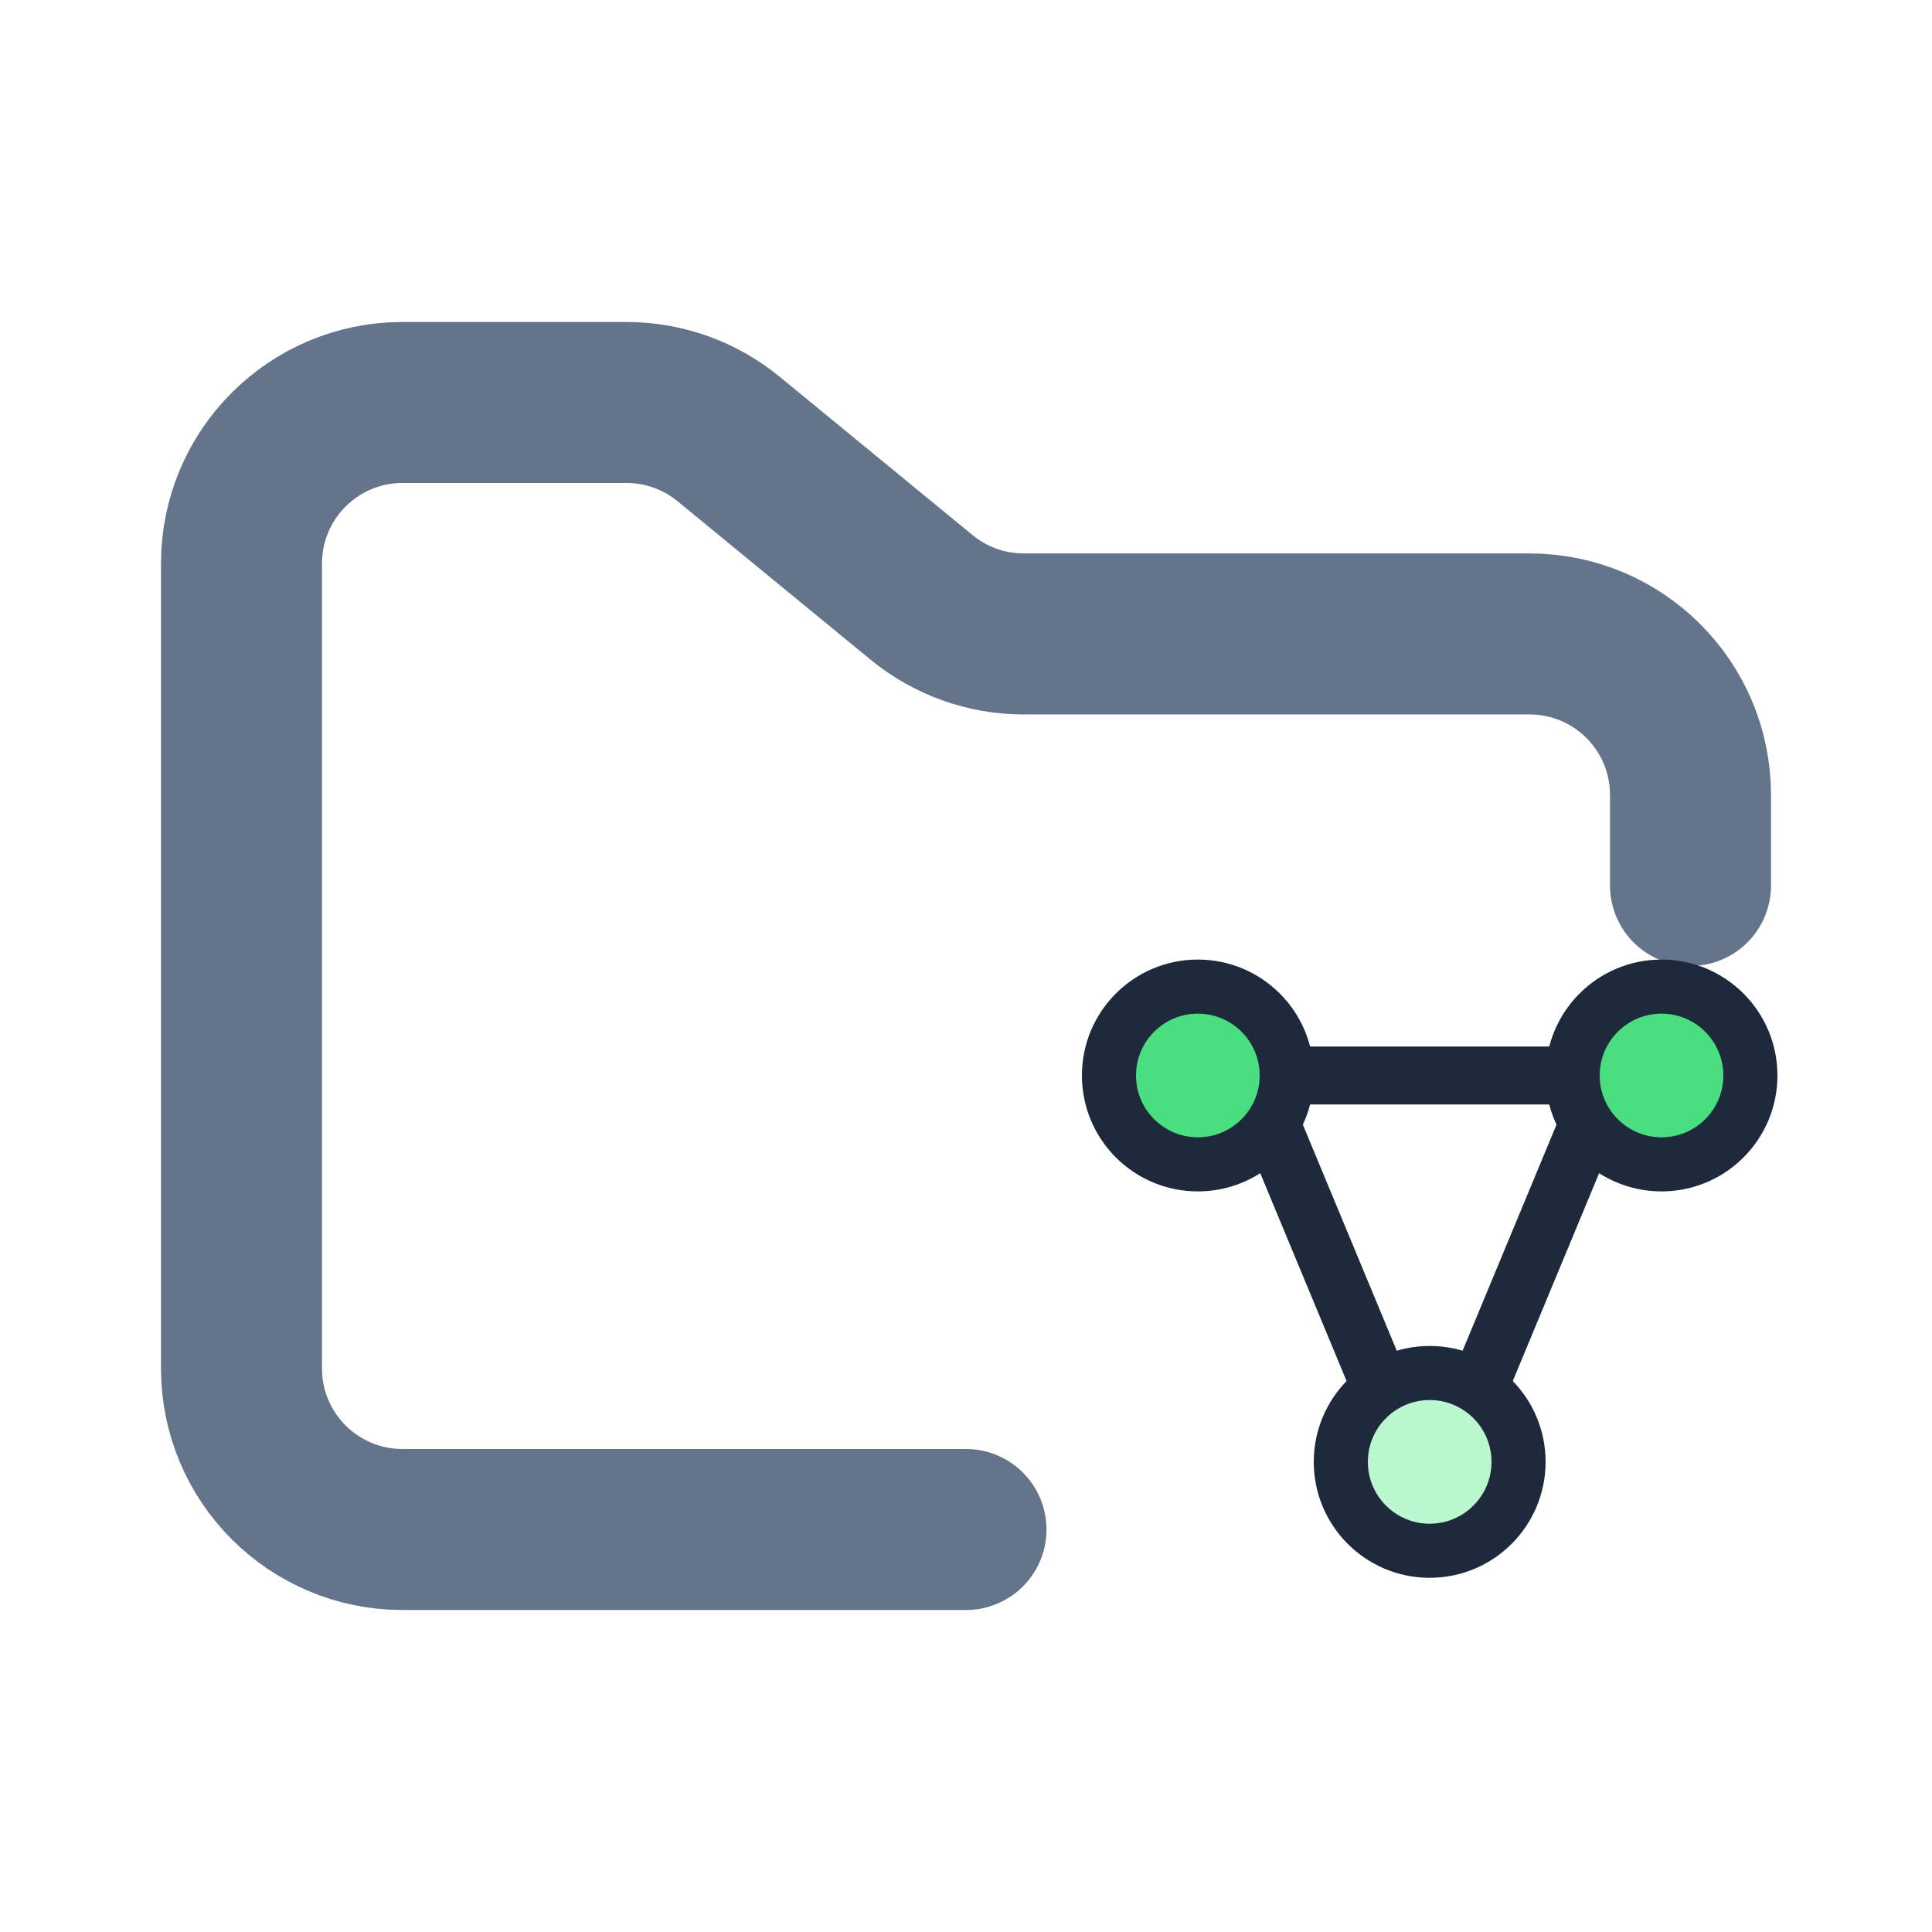
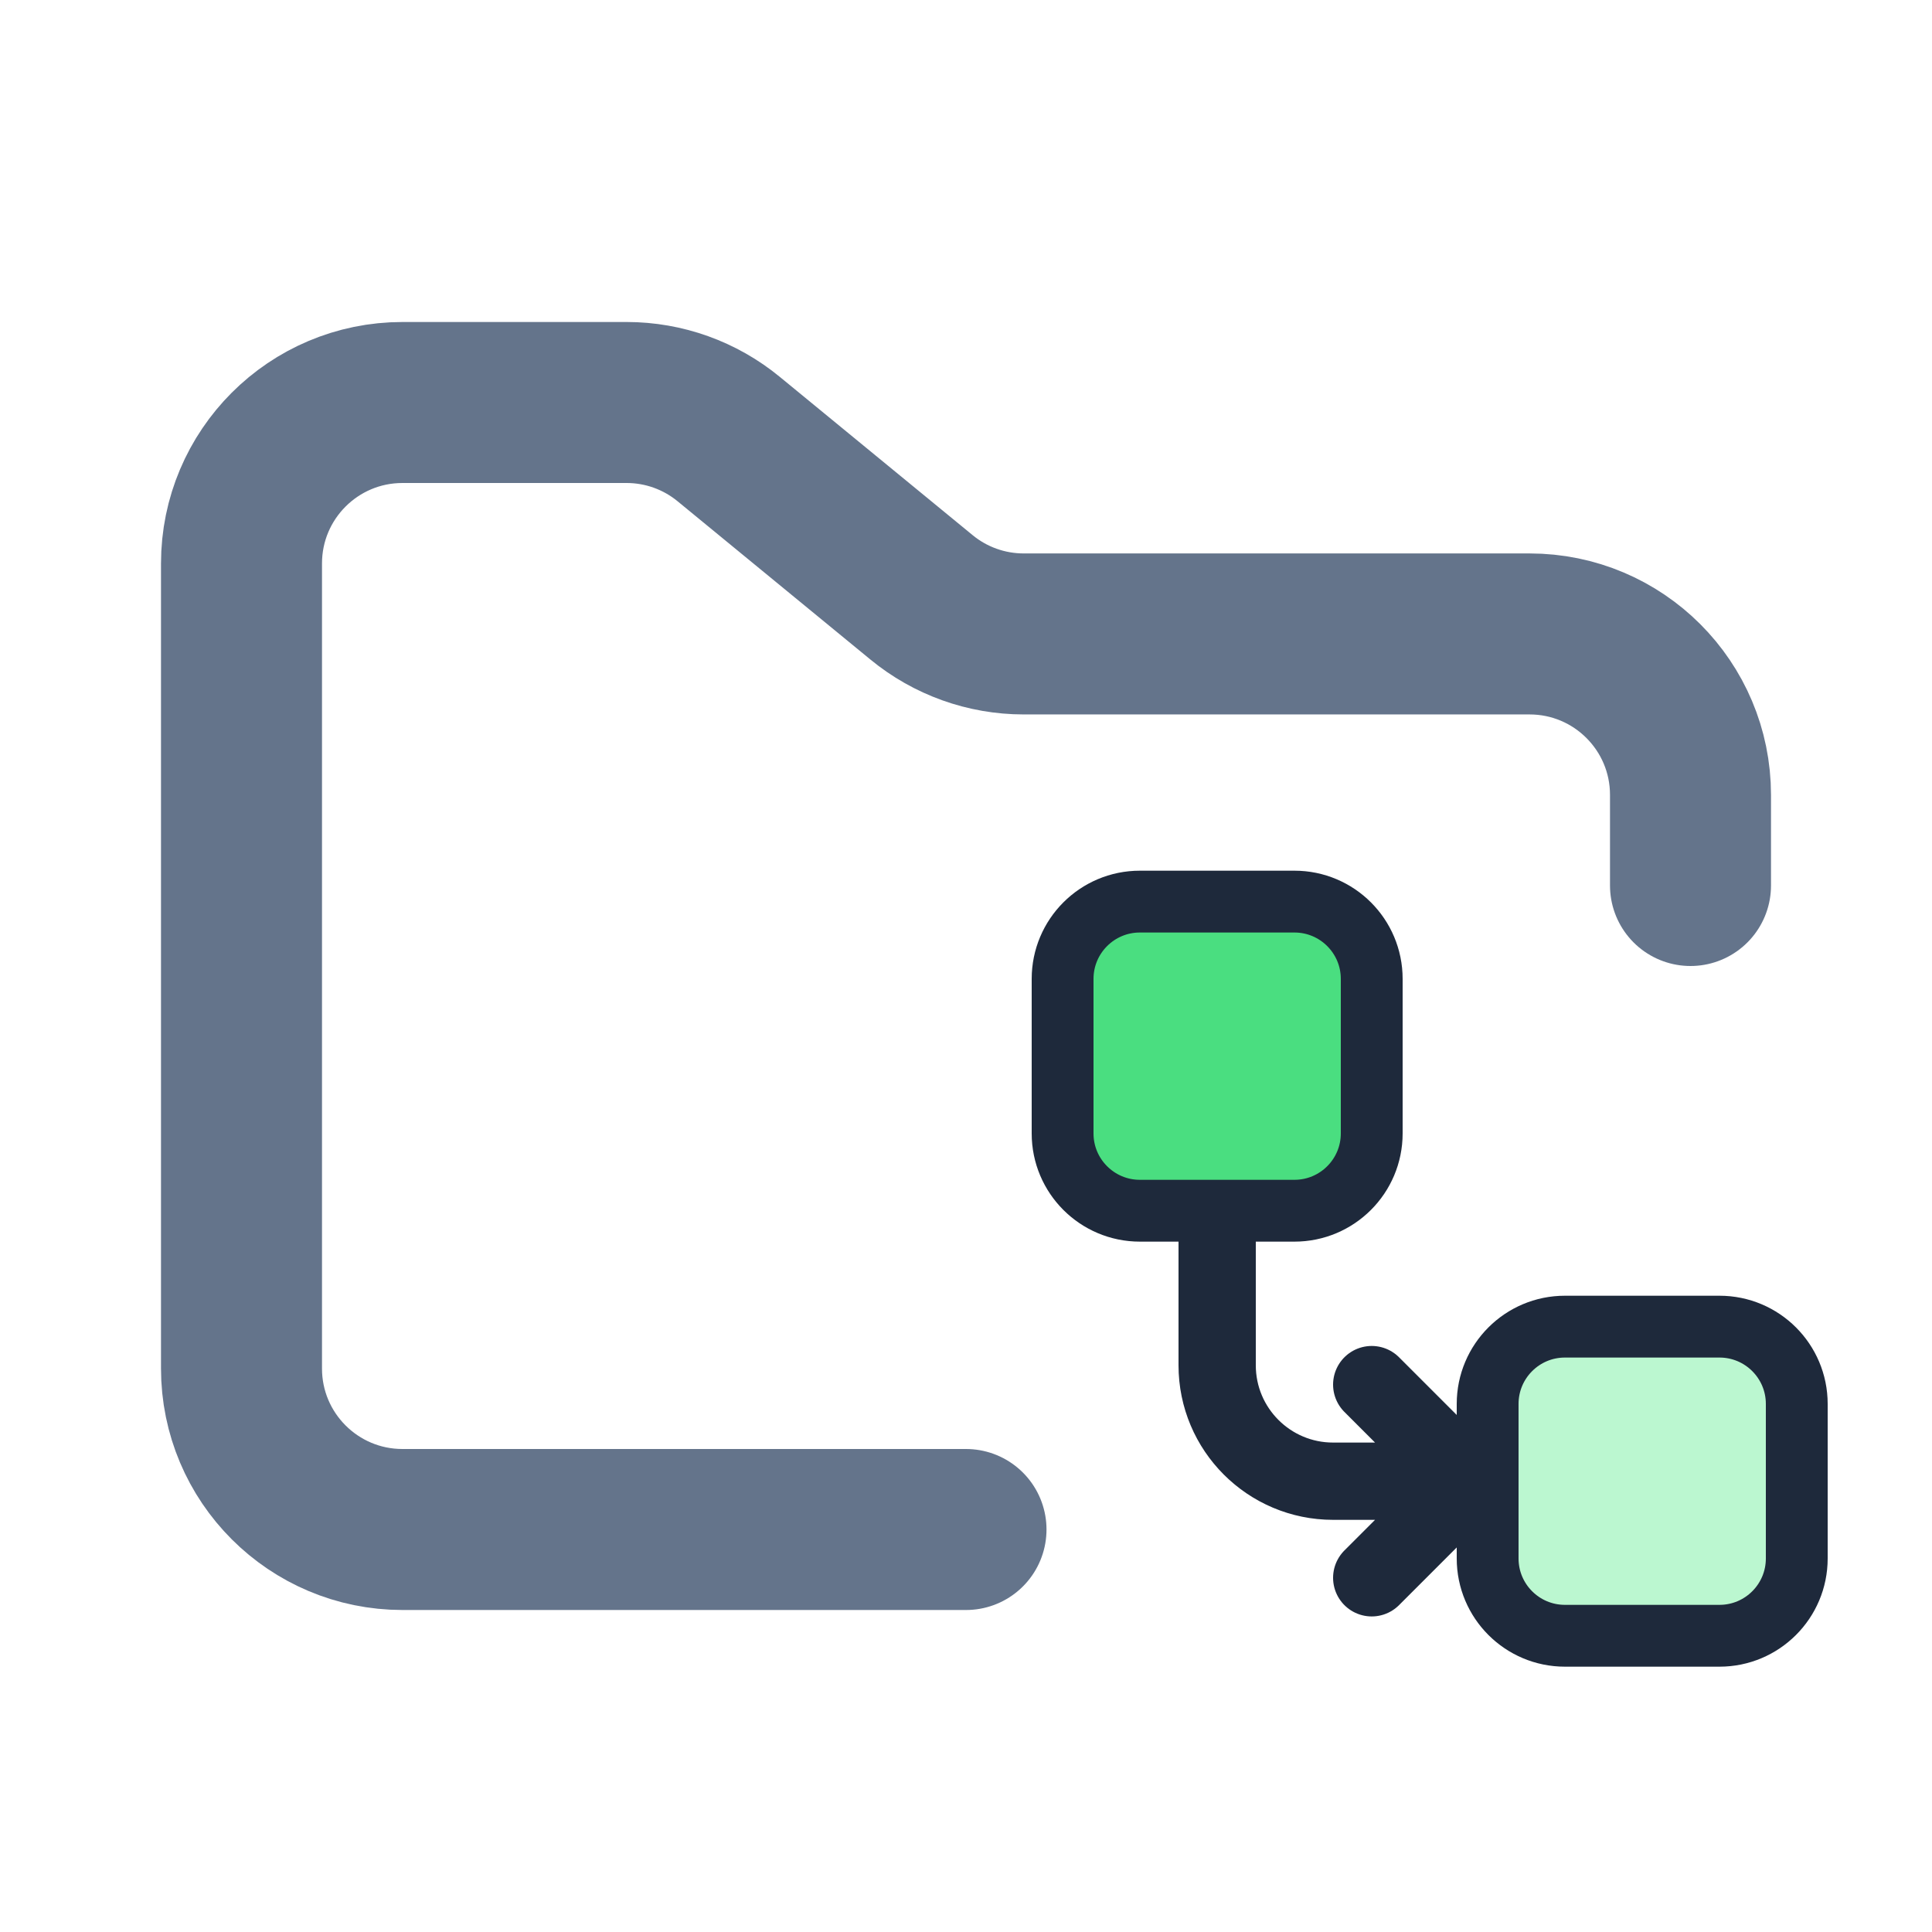
<svg xmlns="http://www.w3.org/2000/svg" width="16" height="16" viewBox="0 0 24 24" fill="none">
  <path d="M12 19H5C3.895 19 3 18.105 3 17V7C3 5.895 3.895 5 5 5H7.784C8.247 5 8.696 5.161 9.053 5.455L11.447 7.42C11.804 7.714 12.253 7.875 12.716 7.875H19C20.105 7.875 21 8.77 21 9.875V11" stroke="#64748B" stroke-width="2" stroke-linecap="round" stroke-linejoin="round" />
  <g transform="translate(12 10) scale(.48)">
-     <circle cx="6" cy="7" r="2.3" fill="#4ADE80" stroke="#1E293B" stroke-width="1.4" />
-     <circle cx="18" cy="7" r="2.3" fill="#4ADE80" stroke="#1E293B" stroke-width="1.4" />
-     <circle cx="12" cy="17" r="2.3" fill="#BBF7D0" stroke="#1E293B" stroke-width="1.4" />
-     <path d="M8 8.5 10.7 15M16 8.5 13.3 15M8.5 7h7" stroke="#1E293B" stroke-width="1.5" stroke-linecap="round" />
+     <rect x="2.5" y="2.5" width="8" height="8" rx="2" fill="#4ADE80" stroke="#1E293B" stroke-width="1.6" />
+     <rect x="13.5" y="13.5" width="8" height="8" rx="2" fill="#BBF7D0" stroke="#1E293B" stroke-width="1.6" />
+     <path d="M6.5 11V14.5A3 3 0 0 0 9.5 17.5H12M10.5 15L13 17.5L10.5 20" stroke="#1E293B" stroke-width="2" stroke-linecap="round" stroke-linejoin="round" />
  </g>
</svg>
